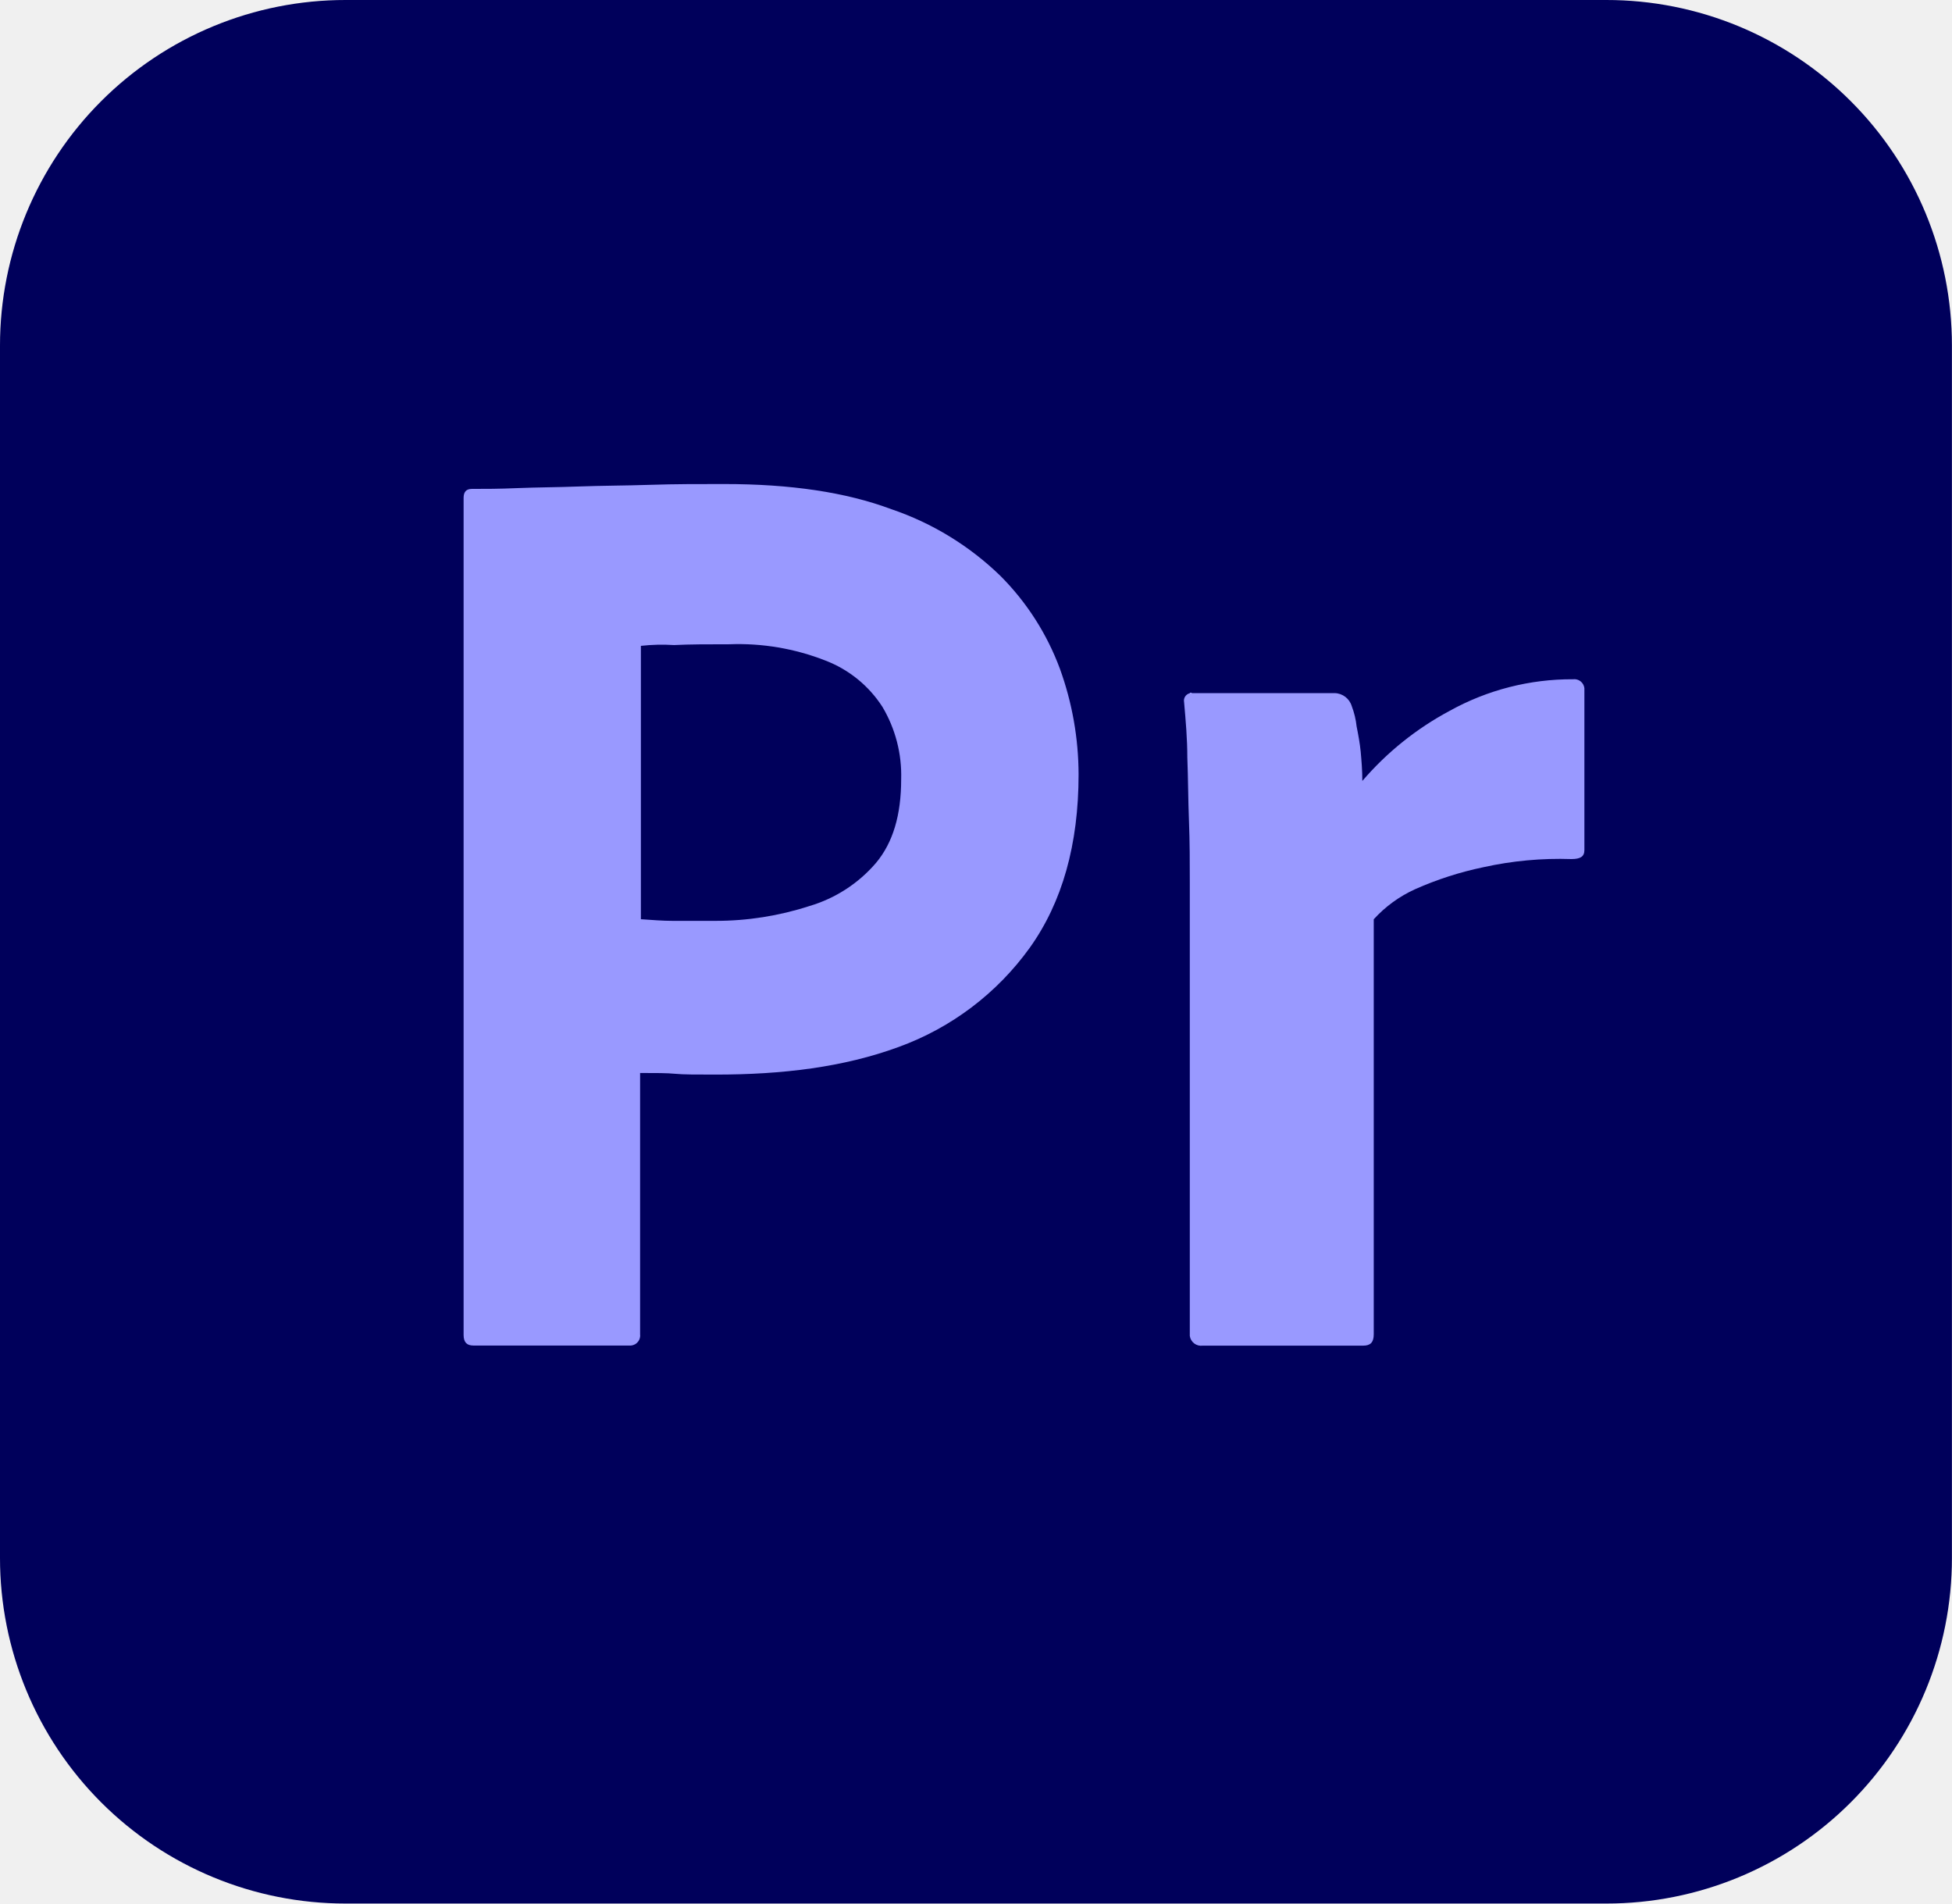
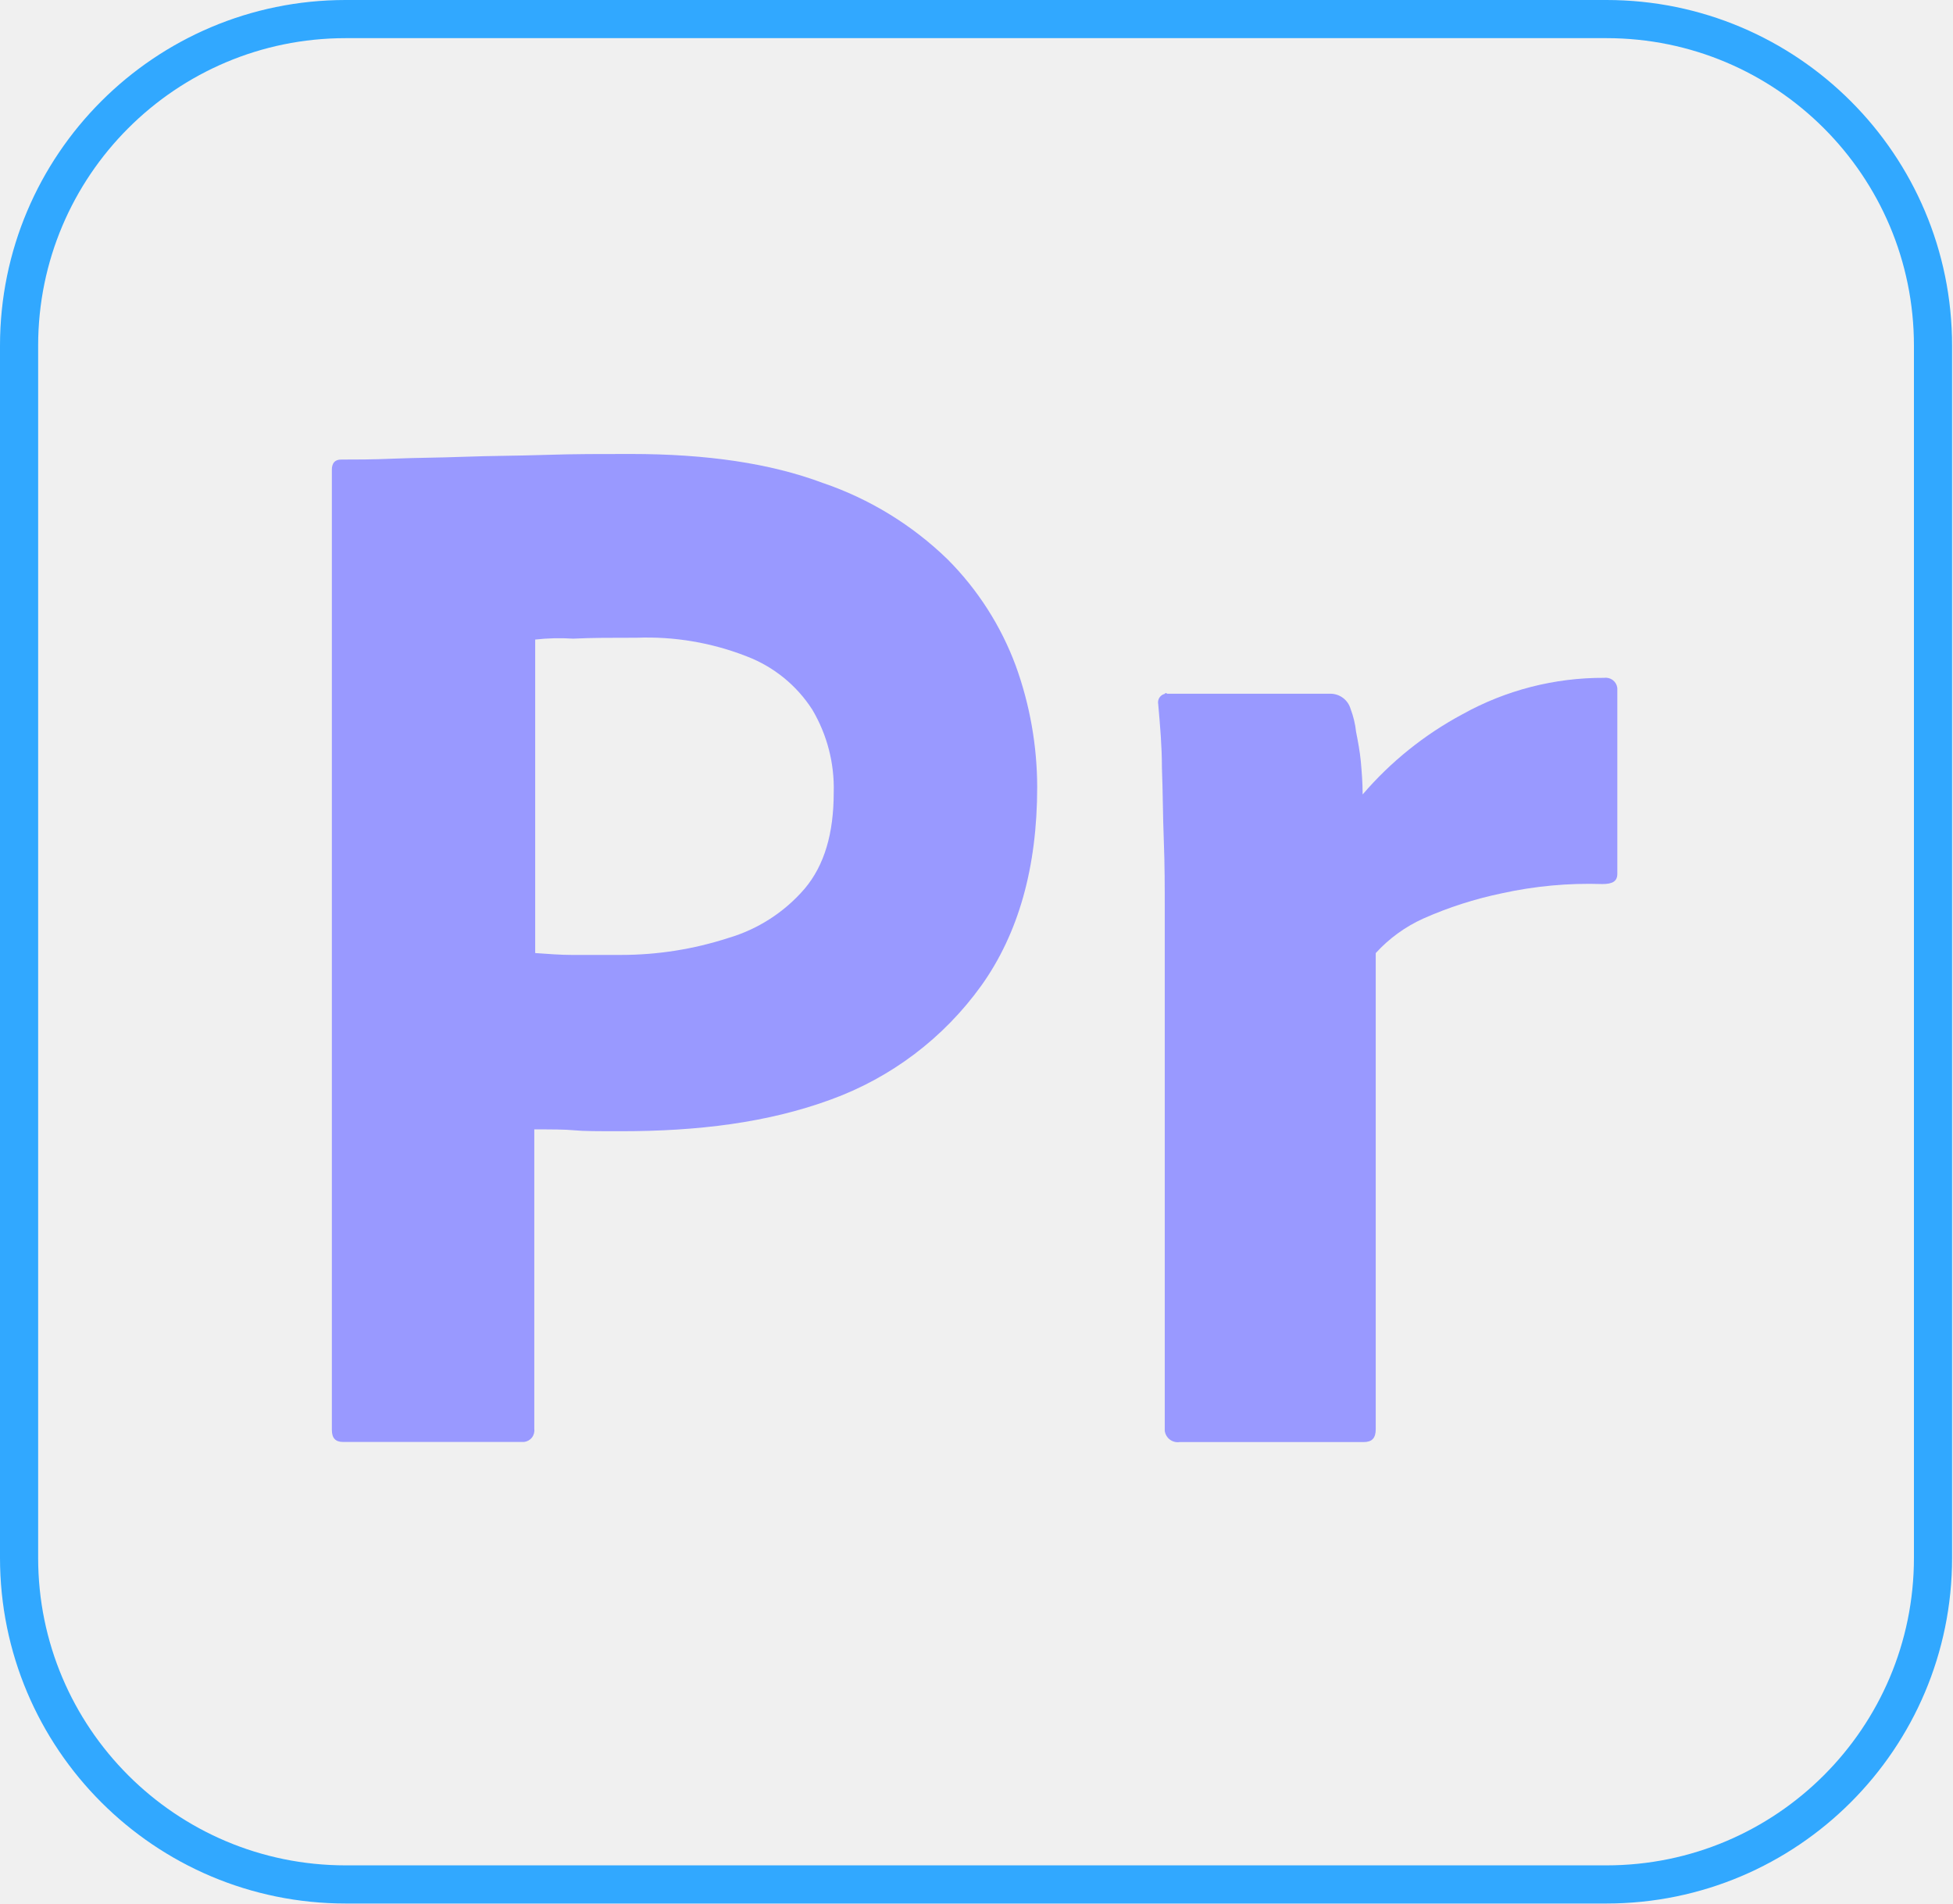
- <svg xmlns="http://www.w3.org/2000/svg" viewBox="0 0 512.84 500.01">
+ <svg xmlns="http://www.w3.org/2000/svg" width="512" height="499" viewBox="0 0 512 499" fill="none">
+   <g clip-path="url(#clip0_1536_9233)">
+     <path d="M90.62 5H421.14C468.426 5 506.76 43.334 506.76 90.62V408.35C506.76 455.636 468.426 493.97 421.14 493.97H90.62C43.334 493.97 5 455.636 5 408.35V90.62C5 43.334 43.334 5 90.62 5Z" stroke="#31A8FF" stroke-width="10" />
+     <path d="M87 374.799V123.154C87 121.449 87.733 120.465 89.449 120.465C93.604 120.465 97.518 120.465 103.183 120.225C109.054 119.984 115.165 119.984 121.769 119.733C128.372 119.481 135.502 119.492 143.044 119.24C150.586 118.989 157.922 119 165.304 119C185.355 119 201.927 121.449 215.661 126.576C227.94 130.749 239.136 137.602 248.438 146.639C256.321 154.543 262.411 164.051 266.292 174.518C269.989 184.707 271.89 195.461 271.911 206.3C271.911 227.335 267.02 244.7 257.239 258.396C247.402 272.073 233.67 282.467 217.835 288.22C201.206 294.332 182.86 296.529 162.809 296.529C156.938 296.529 153.024 296.529 150.586 296.289C148.149 296.049 144.715 296.049 140.069 296.049V374.547C140.123 374.95 140.096 375.36 139.99 375.752C139.883 376.144 139.699 376.511 139.448 376.831C139.198 377.151 138.885 377.418 138.53 377.615C138.175 377.813 137.783 377.937 137.379 377.981H89.93C87.973 377.981 87 376.996 87 374.799ZM140.309 167.651V249.824C143.742 250.064 146.913 250.316 149.842 250.316H162.763C172.327 250.323 181.832 248.824 190.929 245.875C198.724 243.586 205.689 239.086 210.98 232.92C216.118 226.797 218.568 218.488 218.568 207.742C218.791 200.106 216.838 192.565 212.937 185.997C208.846 179.64 202.831 174.756 195.77 172.057C186.588 168.458 176.761 166.794 166.906 167.171C160.555 167.171 154.924 167.171 150.277 167.411C146.935 167.196 143.58 167.277 140.252 167.651H140.309Z" fill="#9999FF" />
+     <path d="M306.12 181.849H348.912C350.072 181.875 351.194 182.268 352.117 182.971C353.04 183.675 353.717 184.652 354.051 185.763C354.799 187.729 355.292 189.783 355.515 191.875C356.008 194.313 356.5 197.002 356.74 199.451C356.98 202.141 357.232 205.082 357.232 208.252C364.576 199.685 373.447 192.556 383.395 187.228C394.76 180.908 407.562 177.621 420.567 177.684C420.97 177.629 421.379 177.656 421.772 177.763C422.164 177.869 422.531 178.053 422.851 178.304C423.171 178.555 423.437 178.867 423.635 179.222C423.832 179.578 423.956 179.969 424 180.373V229.047C424 231.004 422.776 231.737 420.086 231.737C411.214 231.44 402.34 232.259 393.672 234.174C386.613 235.641 379.73 237.854 373.14 240.778C368.409 242.914 364.164 245.995 360.666 249.831V374.577C360.666 377.015 359.681 378.01 357.484 378.01H309.256C308.806 378.077 308.348 378.053 307.907 377.94C307.467 377.828 307.053 377.629 306.69 377.355C306.327 377.082 306.022 376.739 305.793 376.346C305.563 375.954 305.414 375.52 305.354 375.069V238.58C305.354 232.709 305.354 226.598 305.102 220.269C304.85 213.94 304.861 207.554 304.61 201.202C304.61 195.572 304.129 190.193 303.637 184.573C303.517 183.99 303.629 183.382 303.949 182.88C304.27 182.378 304.774 182.02 305.354 181.884C305.354 181.632 305.834 181.632 306.086 181.884L306.12 181.849Z" fill="#9999FF" />
+   </g>
  <defs>
-     <style>.a{fill:#00005b;}.b{fill:#99f;}</style>
+     <clipPath id="clip0_1536_9233">
+       <rect width="511.76" height="498.97" fill="white" />
+     </clipPath>
  </defs>
-   <path class="a" d="M90.81,0H422a90.74,90.74,0,0,1,90.82,90.81V409.2A90.73,90.73,0,0,1,422,500H90.81A90.73,90.73,0,0,1,0,409.2V90.81A90.74,90.74,0,0,1,90.81,0Z" />
-   <path class="b" d="M121.8,350.65V130.77c0-1.49.64-2.35,2.14-2.35,3.63,0,7.05,0,12-.21,5.13-.21,10.47-.21,16.24-.43s12-.21,18.59-.43,13-.21,19.45-.21c17.52,0,32,2.14,44,6.62a76.35,76.35,0,0,1,28.64,17.53,67.94,67.94,0,0,1,15.6,24.36,81.86,81.86,0,0,1,4.91,27.77q0,27.57-12.82,45.52A73.2,73.2,0,0,1,236.12,275c-14.53,5.34-30.56,7.26-48.08,7.26-5.13,0-8.55,0-10.68-.21s-5.13-.21-9.19-.21v68.59a2.66,2.66,0,0,1-2.35,3H124.36C122.65,353.43,121.8,352.57,121.8,350.65Zm46.58-181v71.8c3,.21,5.77.43,8.33.43H188A79.61,79.61,0,0,0,212.61,238a36.71,36.71,0,0,0,17.52-11.32c4.49-5.35,6.63-12.61,6.63-22a35.19,35.19,0,0,0-4.92-19,31,31,0,0,0-15-12.18,62.55,62.55,0,0,0-25.22-4.27c-5.55,0-10.47,0-14.53.21a49.8,49.8,0,0,0-8.76.21Z" />
-   <path class="b" d="M313.26,182.06h37.39a4.8,4.8,0,0,1,4.49,3.42,21.39,21.39,0,0,1,1.28,5.34c.43,2.13.86,4.48,1.07,6.62.21,2.35.43,4.92.43,7.69a79.63,79.63,0,0,1,22.86-18.37,66.17,66.17,0,0,1,32.48-8.34,2.66,2.66,0,0,1,3,2.35V223.3c0,1.71-1.07,2.35-3.42,2.35a92.62,92.62,0,0,0-23.08,2.13,88.75,88.75,0,0,0-17.94,5.77,33.3,33.3,0,0,0-10.9,7.91v109c0,2.13-.86,3-2.78,3H316a3,3,0,0,1-3.41-2.57V231.63c0-5.13,0-10.47-.22-16s-.21-11.11-.43-16.66c0-4.92-.42-9.62-.85-14.53a2,2,0,0,1,1.5-2.35c0-.22.42-.22.64,0Z" />
</svg>
